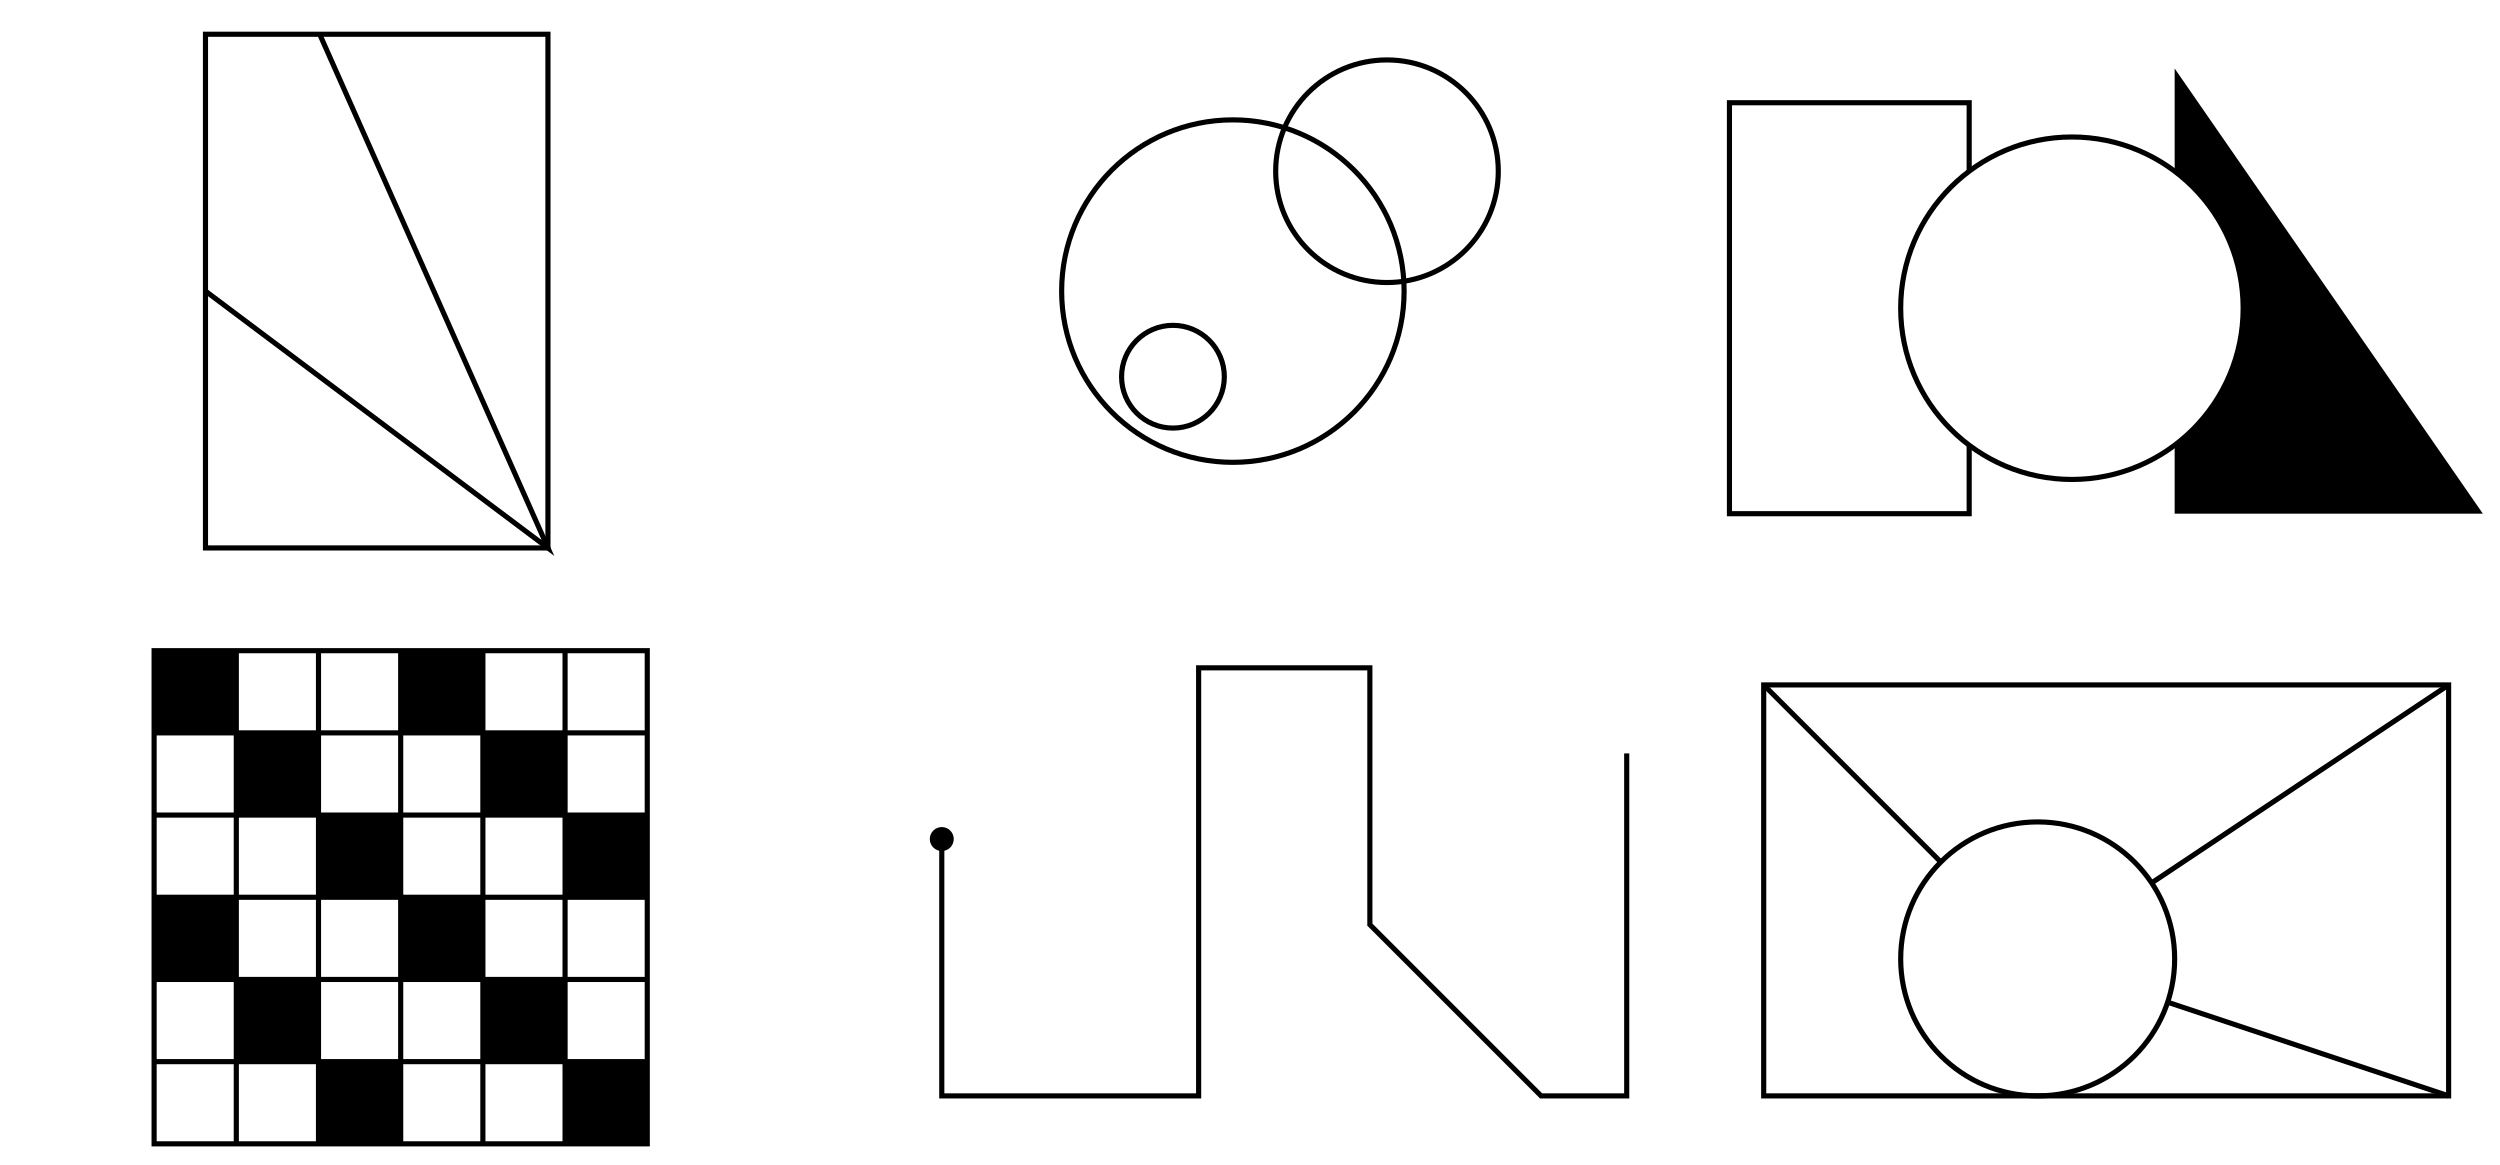
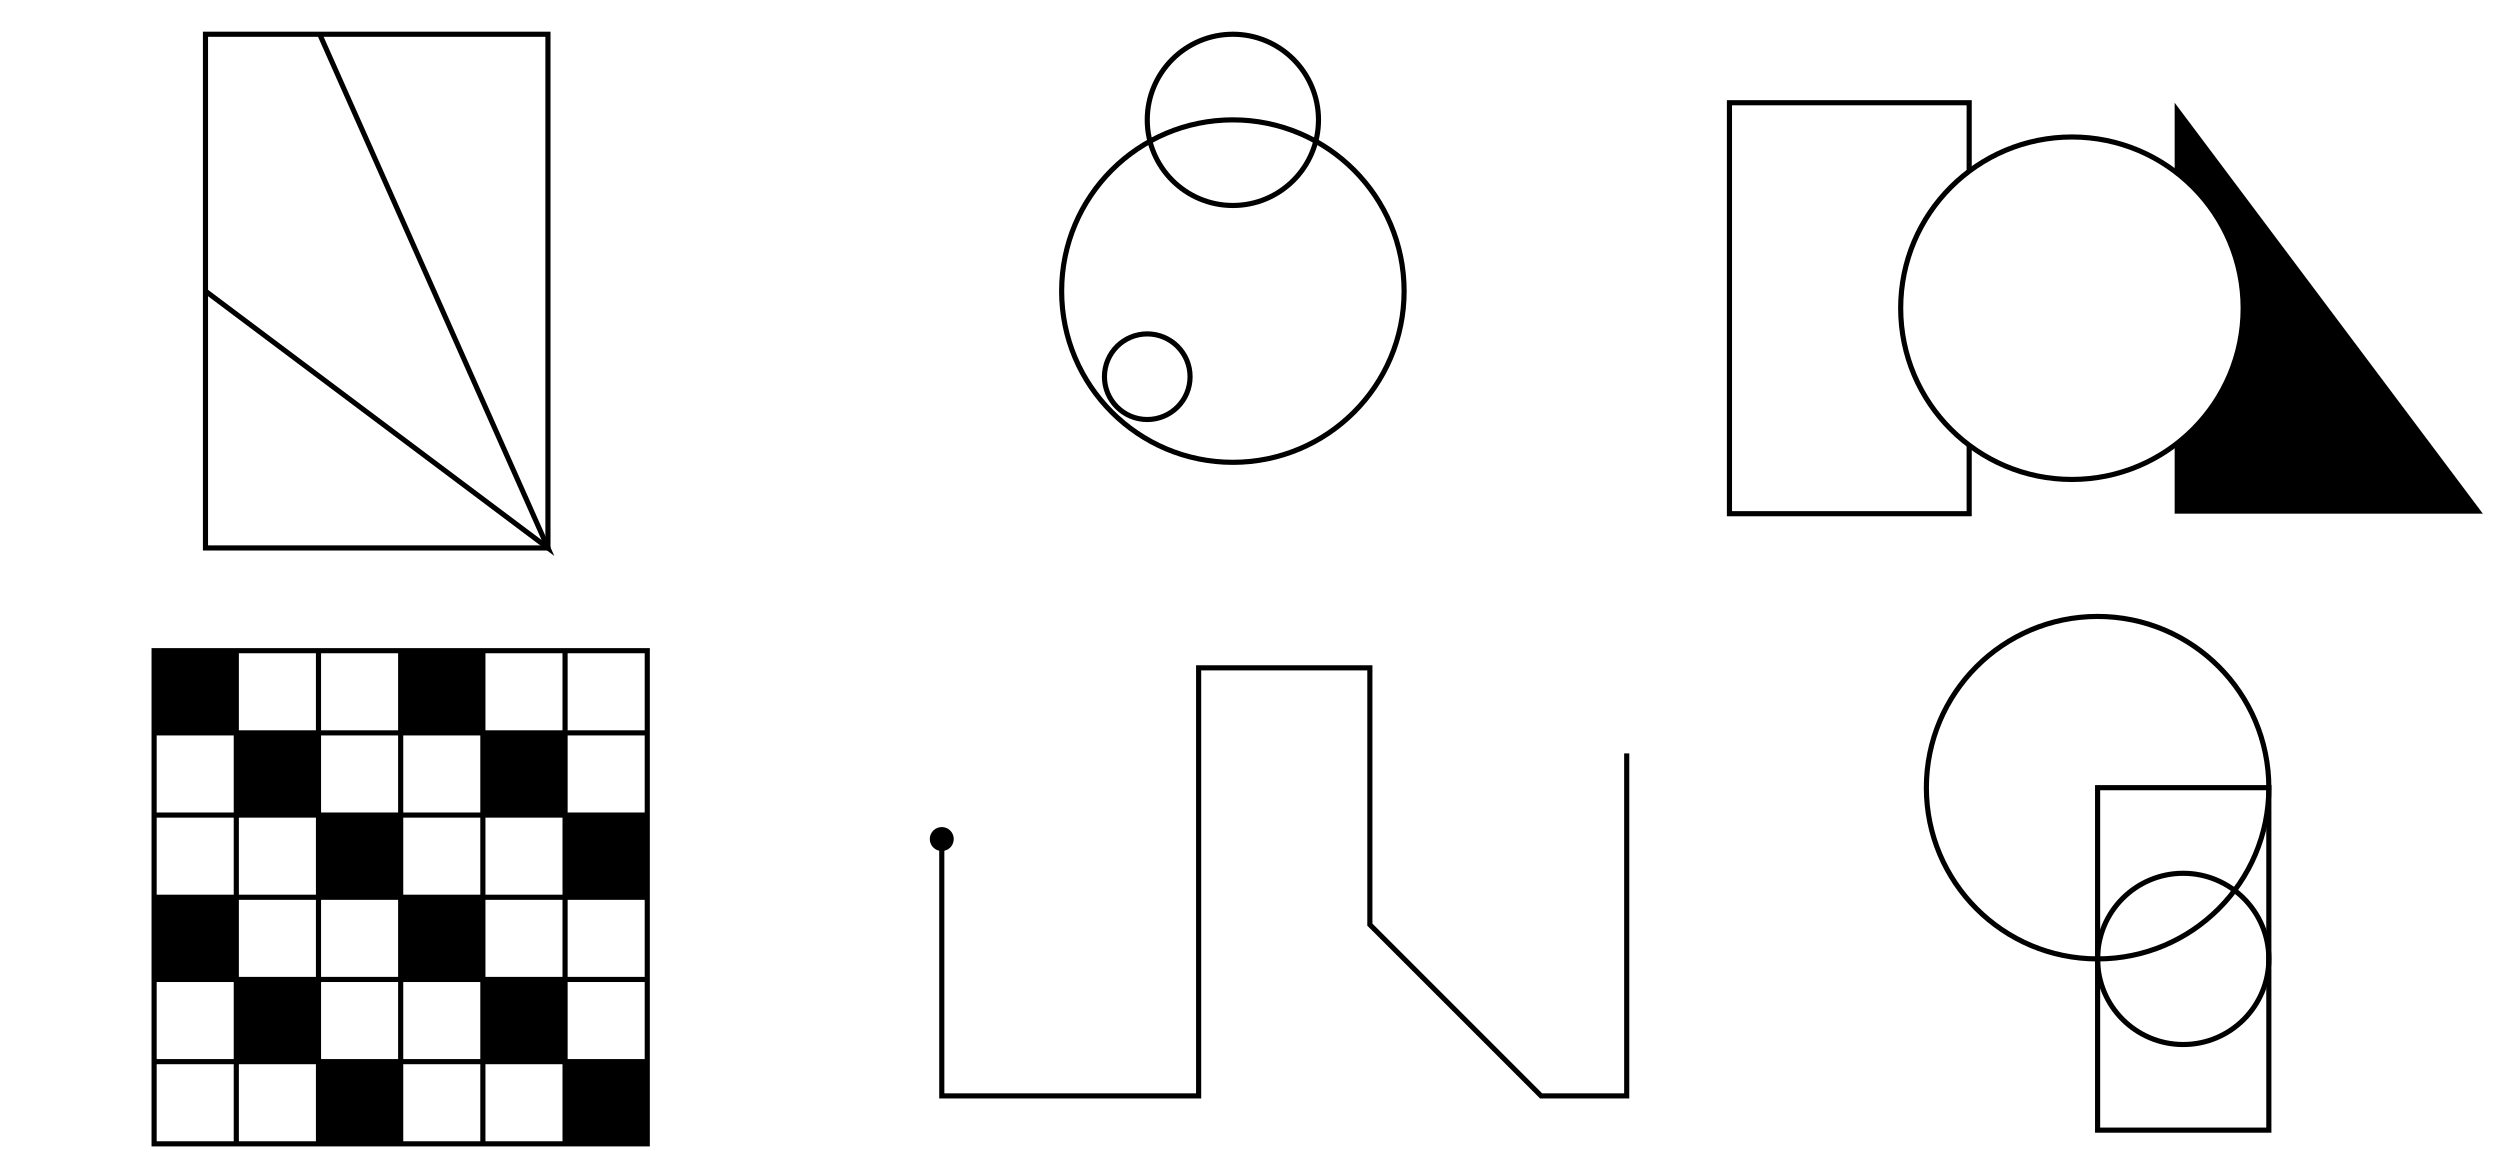
<svg xmlns="http://www.w3.org/2000/svg" fill="none" stroke="currentColor" stroke-width="3" viewBox="0 0 1460 680">
  <path d="M120 20h200v300H120z" />
  <path d="M186.7 20 320 320 120 170" />
  <g transform="translate(490 -20)">
    <circle cx="230" cy="190" r="100" />
-     <circle cx="320" cy="120" r="65" />
-     <circle cx="195" cy="240" r="30" />
+     <circle cx="230" cy="90" r="50" />
+     <circle cx="180" cy="240" r="25" />
  </g>
  <g transform="translate(990 -20)">
    <path d="M160 120V80H20v240h140v-40" />
-     <path fill="currentColor" stroke="none" d="M280 60v60a100 100 0 0 1 0 160v40h180Z" />
+     <path fill="currentColor" stroke="none" d="M280 80v40a100 100 0 0 1 0 160v40h180Z" />
    <circle cx="220" cy="200" r="100" />
  </g>
  <path fill="currentColor" stroke="none" d="M90 380h48v48H90zm144 0h48v48h-48zm-96 48h48v48h-48zm144 0h48v48h-48zm-96 48h48v48h-48zm144 0h48v48h-48zM90 524h48v48H90zm144 0h48v48h-48zm-96 48h48v48h-48zm144 0h48v48h-48zm-96 48h48v48h-48zm144 0h48v48h-48z" />
  <path stroke-linecap="square" d="M90 380v288m0-288h288m-240 0v288M90 428h288m-192-48v288M90 476h288m-144-96v288M90 524h288m-96-144v288M90 572h288m-48-192v288M90 620h288m0-240v288m-288 0h288" />
  <g transform="translate(490 340)">
    <path d="M60 150v150h150V50h100v150l100 100h50V100" />
    <circle cx="60" cy="150" r="7" fill="currentColor" stroke="none" />
  </g>
-   <g transform="translate(990 340)">
-     <path d="M40 60h400v240H40z" />
-     <circle cx="200" cy="220" r="80" />
-     <path d="m40 60 103.4 103.4M440 60 266.6 175.6M440 300l-164.1-54.7" />
+   <g transform="translate(1095 340)">
+     <circle cx="130" cy="120" r="100" />
+     <path d="M130 120h100v200H130z" />
+     <circle cx="180" cy="220" r="50" />
  </g>
</svg>
